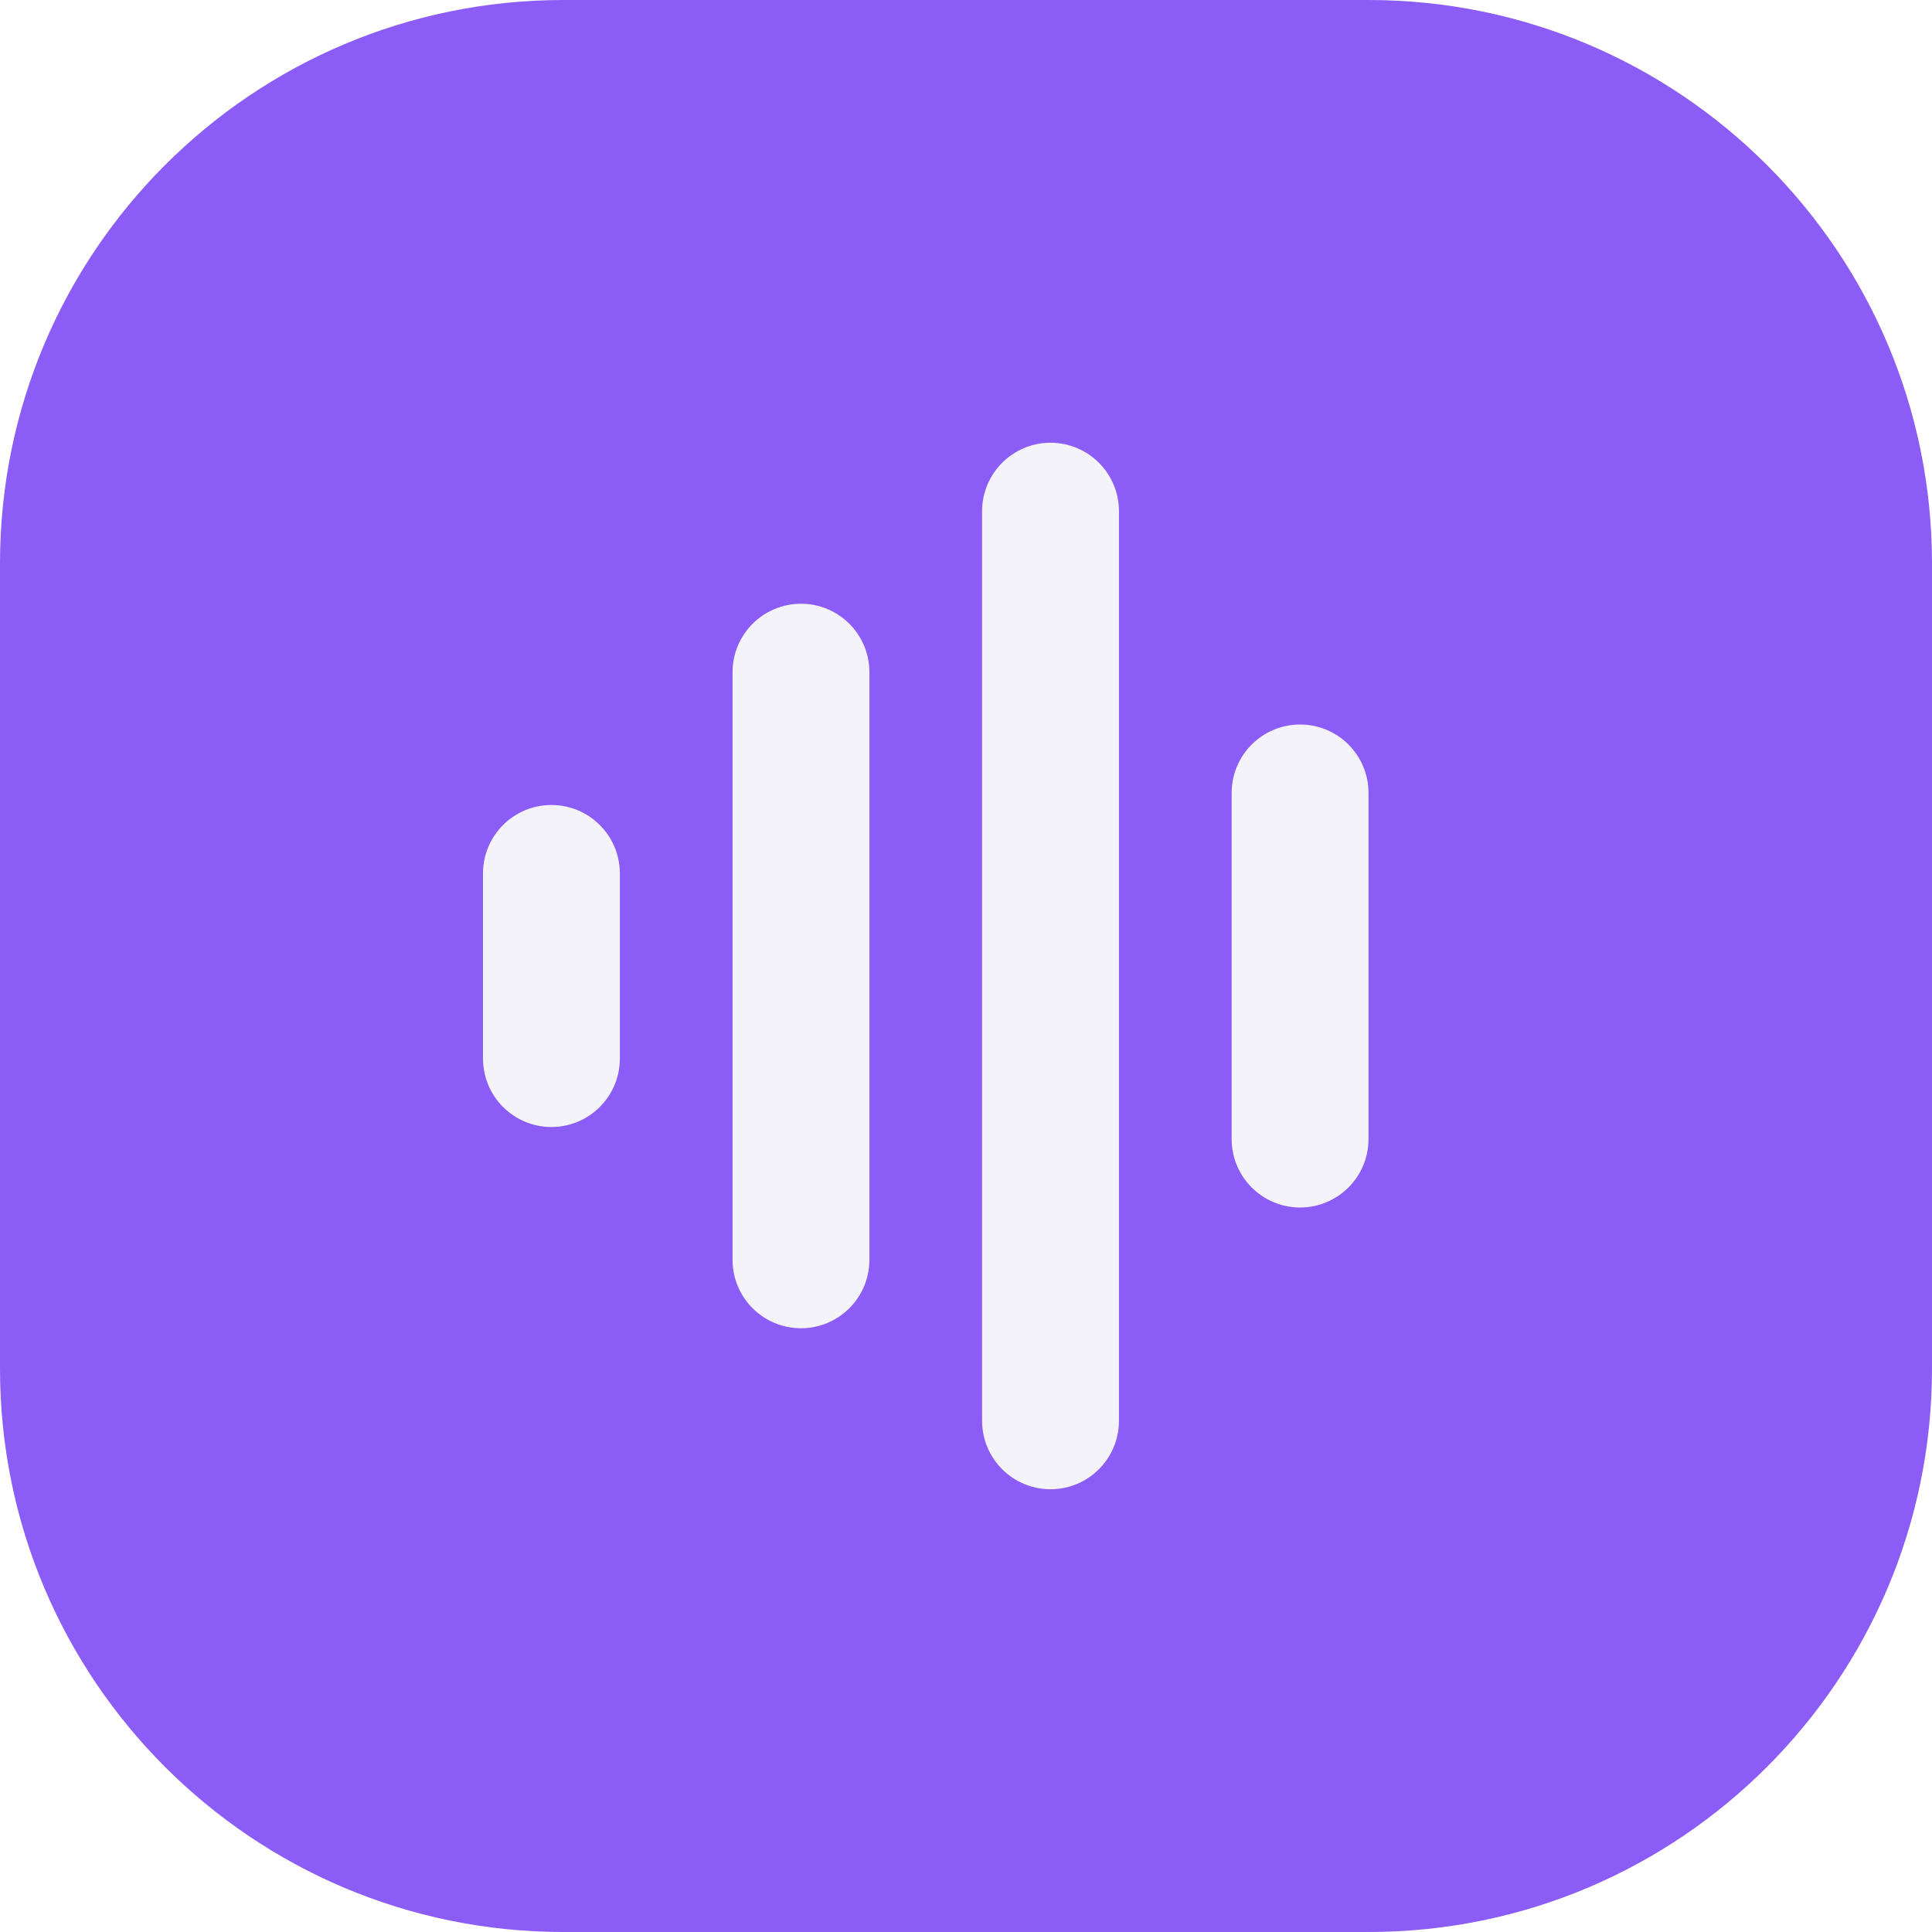
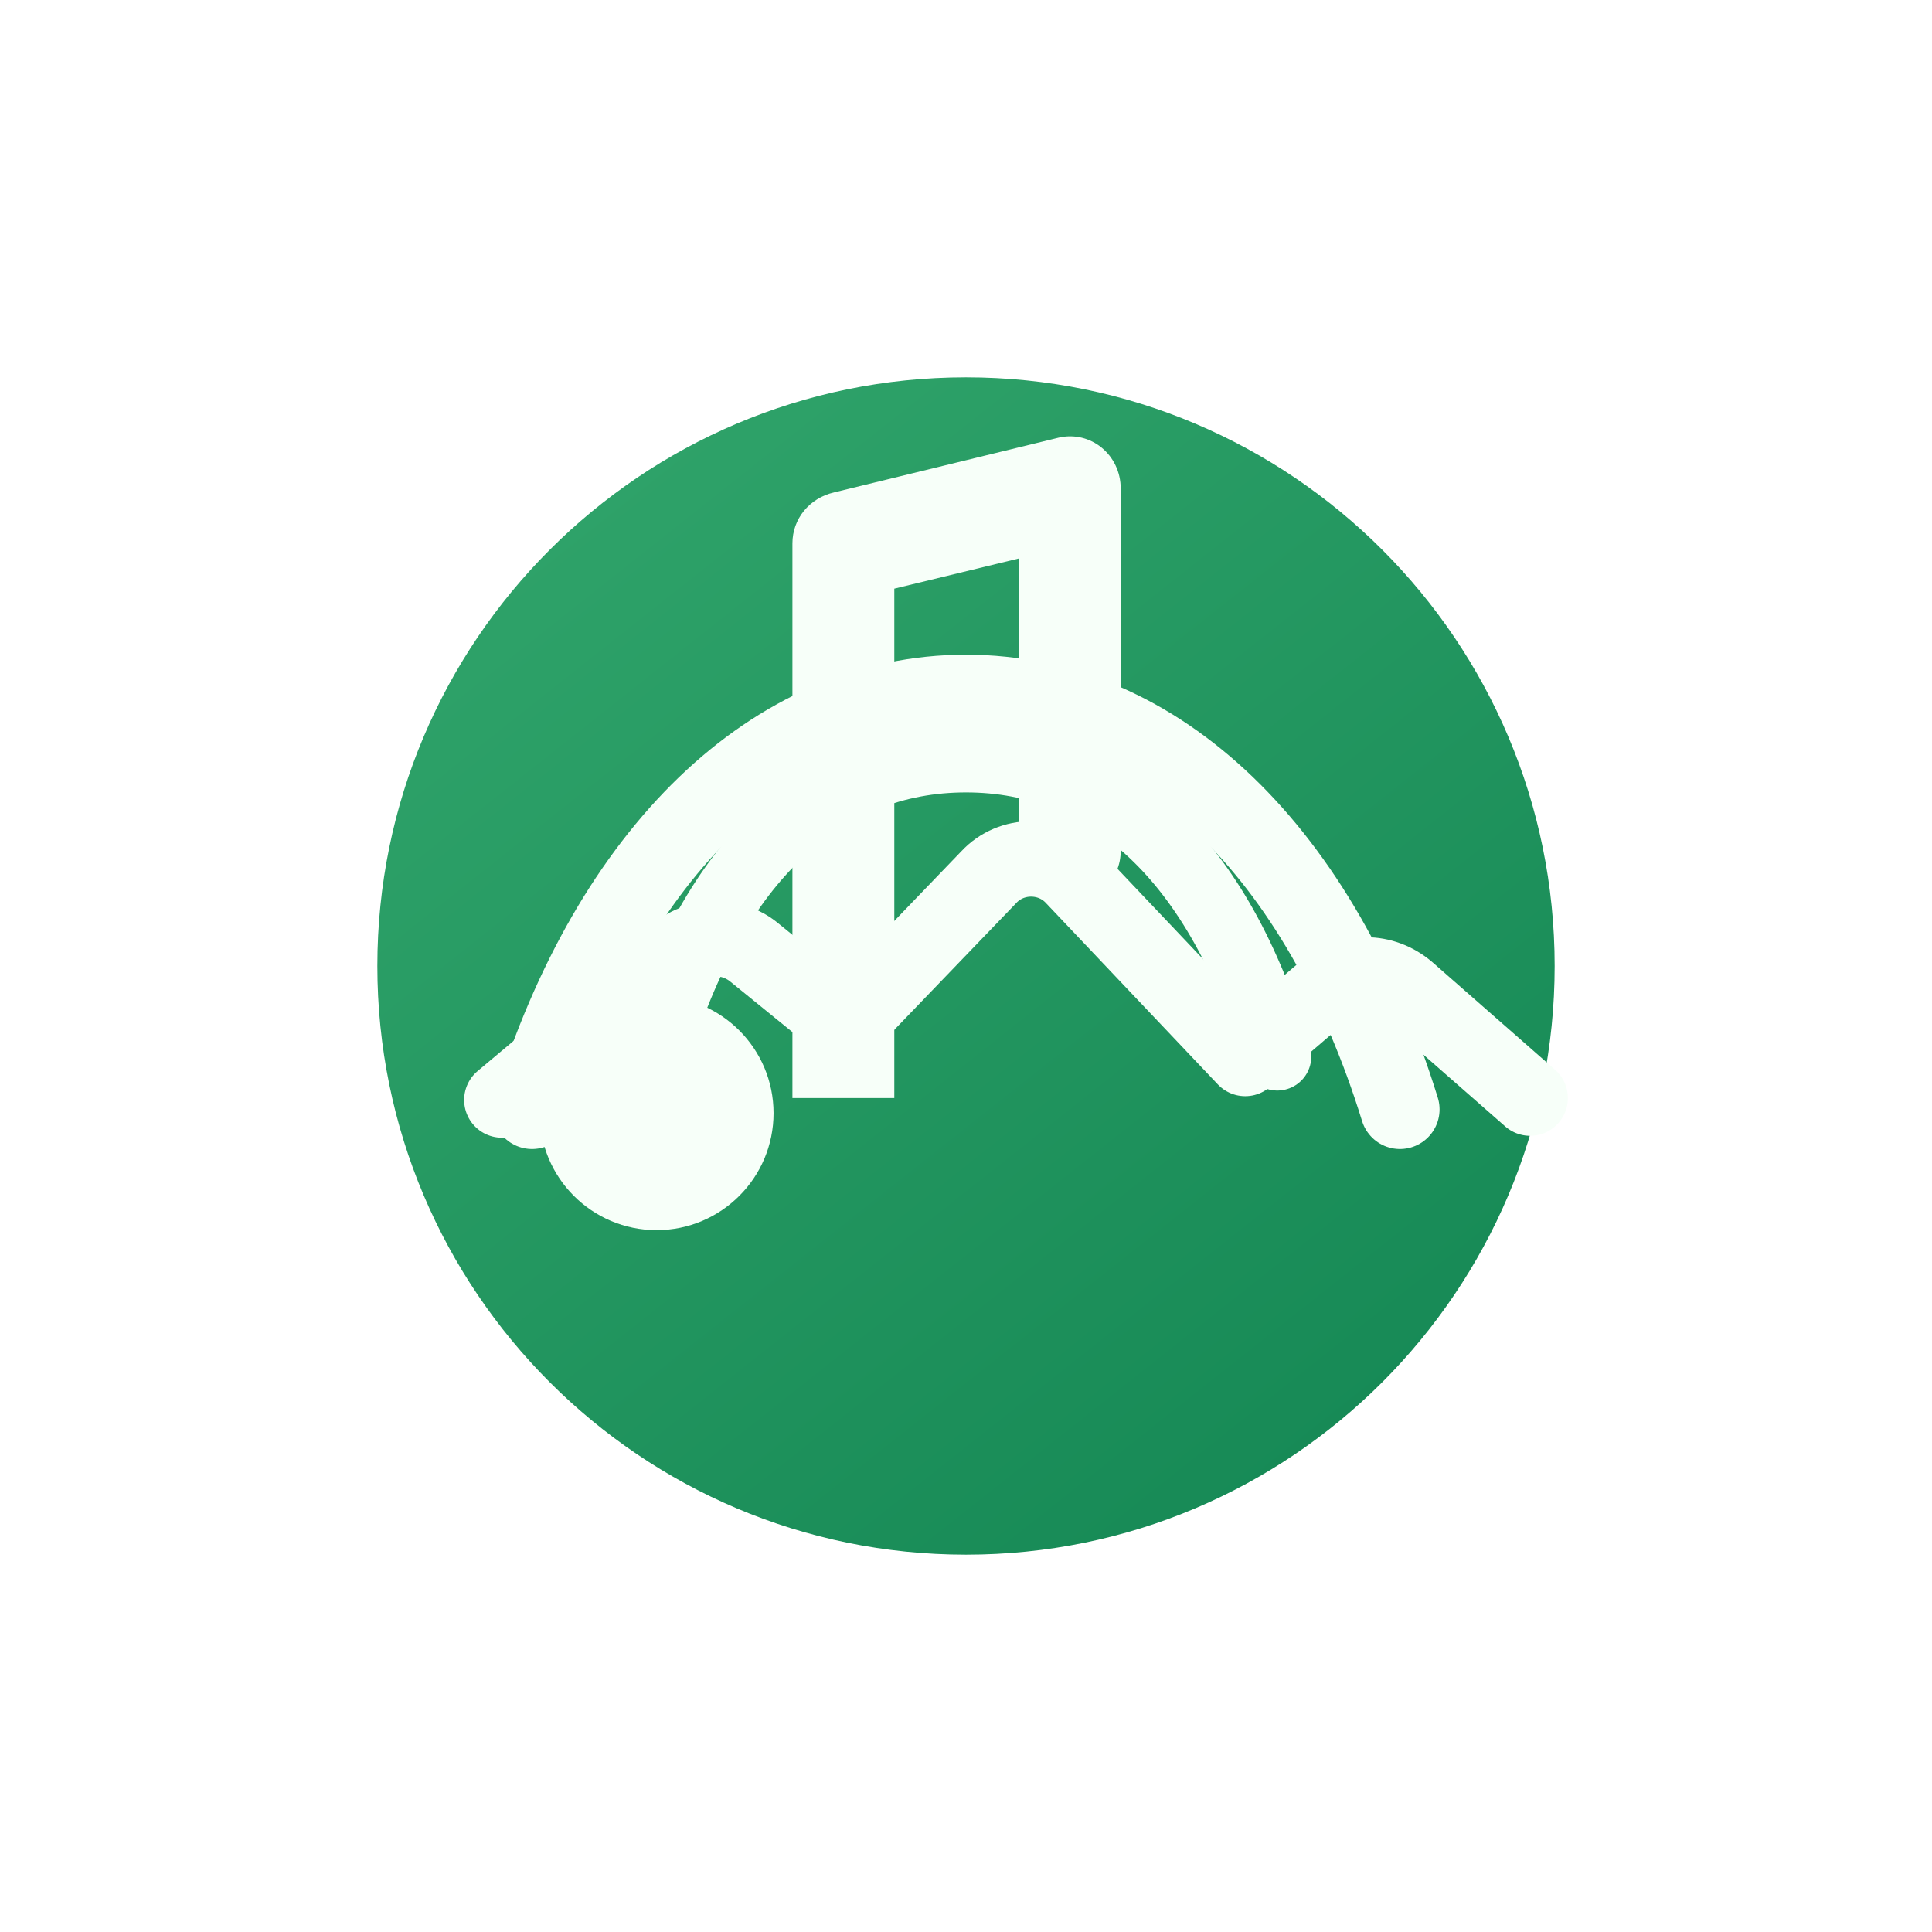
- <svg xmlns="http://www.w3.org/2000/svg" viewBox="0 0 48 48" width="48" height="48">
-   <rect width="48" height="48" rx="14" fill="#8B5CF6" />
-   <g fill="#F5F3FA">
-     <rect x="12" y="20" width="3.4" height="8" rx="1.7" />
-     <rect x="18.2" y="15" width="3.4" height="18" rx="1.7" />
-     <rect x="24.4" y="11" width="3.4" height="26" rx="1.7" />
-     <rect x="30.6" y="18" width="3.4" height="12" rx="1.7" />
+ <svg xmlns="http://www.w3.org/2000/svg" viewBox="0 0 1024 1024" fill="none">
+   <defs>
+     <linearGradient id="sangeet-green" x1="246" y1="182" x2="773" y2="848" gradientUnits="userSpaceOnUse">
+       <stop stop-color="#32A66C" />
+       <stop offset="1" stop-color="#138653" />
+     </linearGradient>
+   </defs>
+   <circle cx="512" cy="512" r="312" fill="url(#sangeet-green)" />
+   <g stroke="#F7FFF9" stroke-linecap="round" stroke-linejoin="round">
+     <path d="M282 588C324 452 410 368 512 368s188 84 230 220" stroke-width="42" />
+     <path d="M347 560c31-105 90-158 165-158s134 53 165 158" stroke-width="36" />
+     <path d="m266 583 93-78c12-10 29-10 41 0l48 39 76-79c12-13 33-13 45 0l91 96 42-36c13-11 31-11 44 0l65 57" stroke-width="40" />
  </g>
+   <path d="M420 582V288c0-13 9-24 22-27l119-29c17-4 33 9 33 27v192c0 15-12 27-27 27s-27-12-27-27V296l-66 16v270H420Z" fill="#F7FFF9" />
+   <circle cx="348" cy="590" r="62" fill="#F7FFF9" />
</svg>
